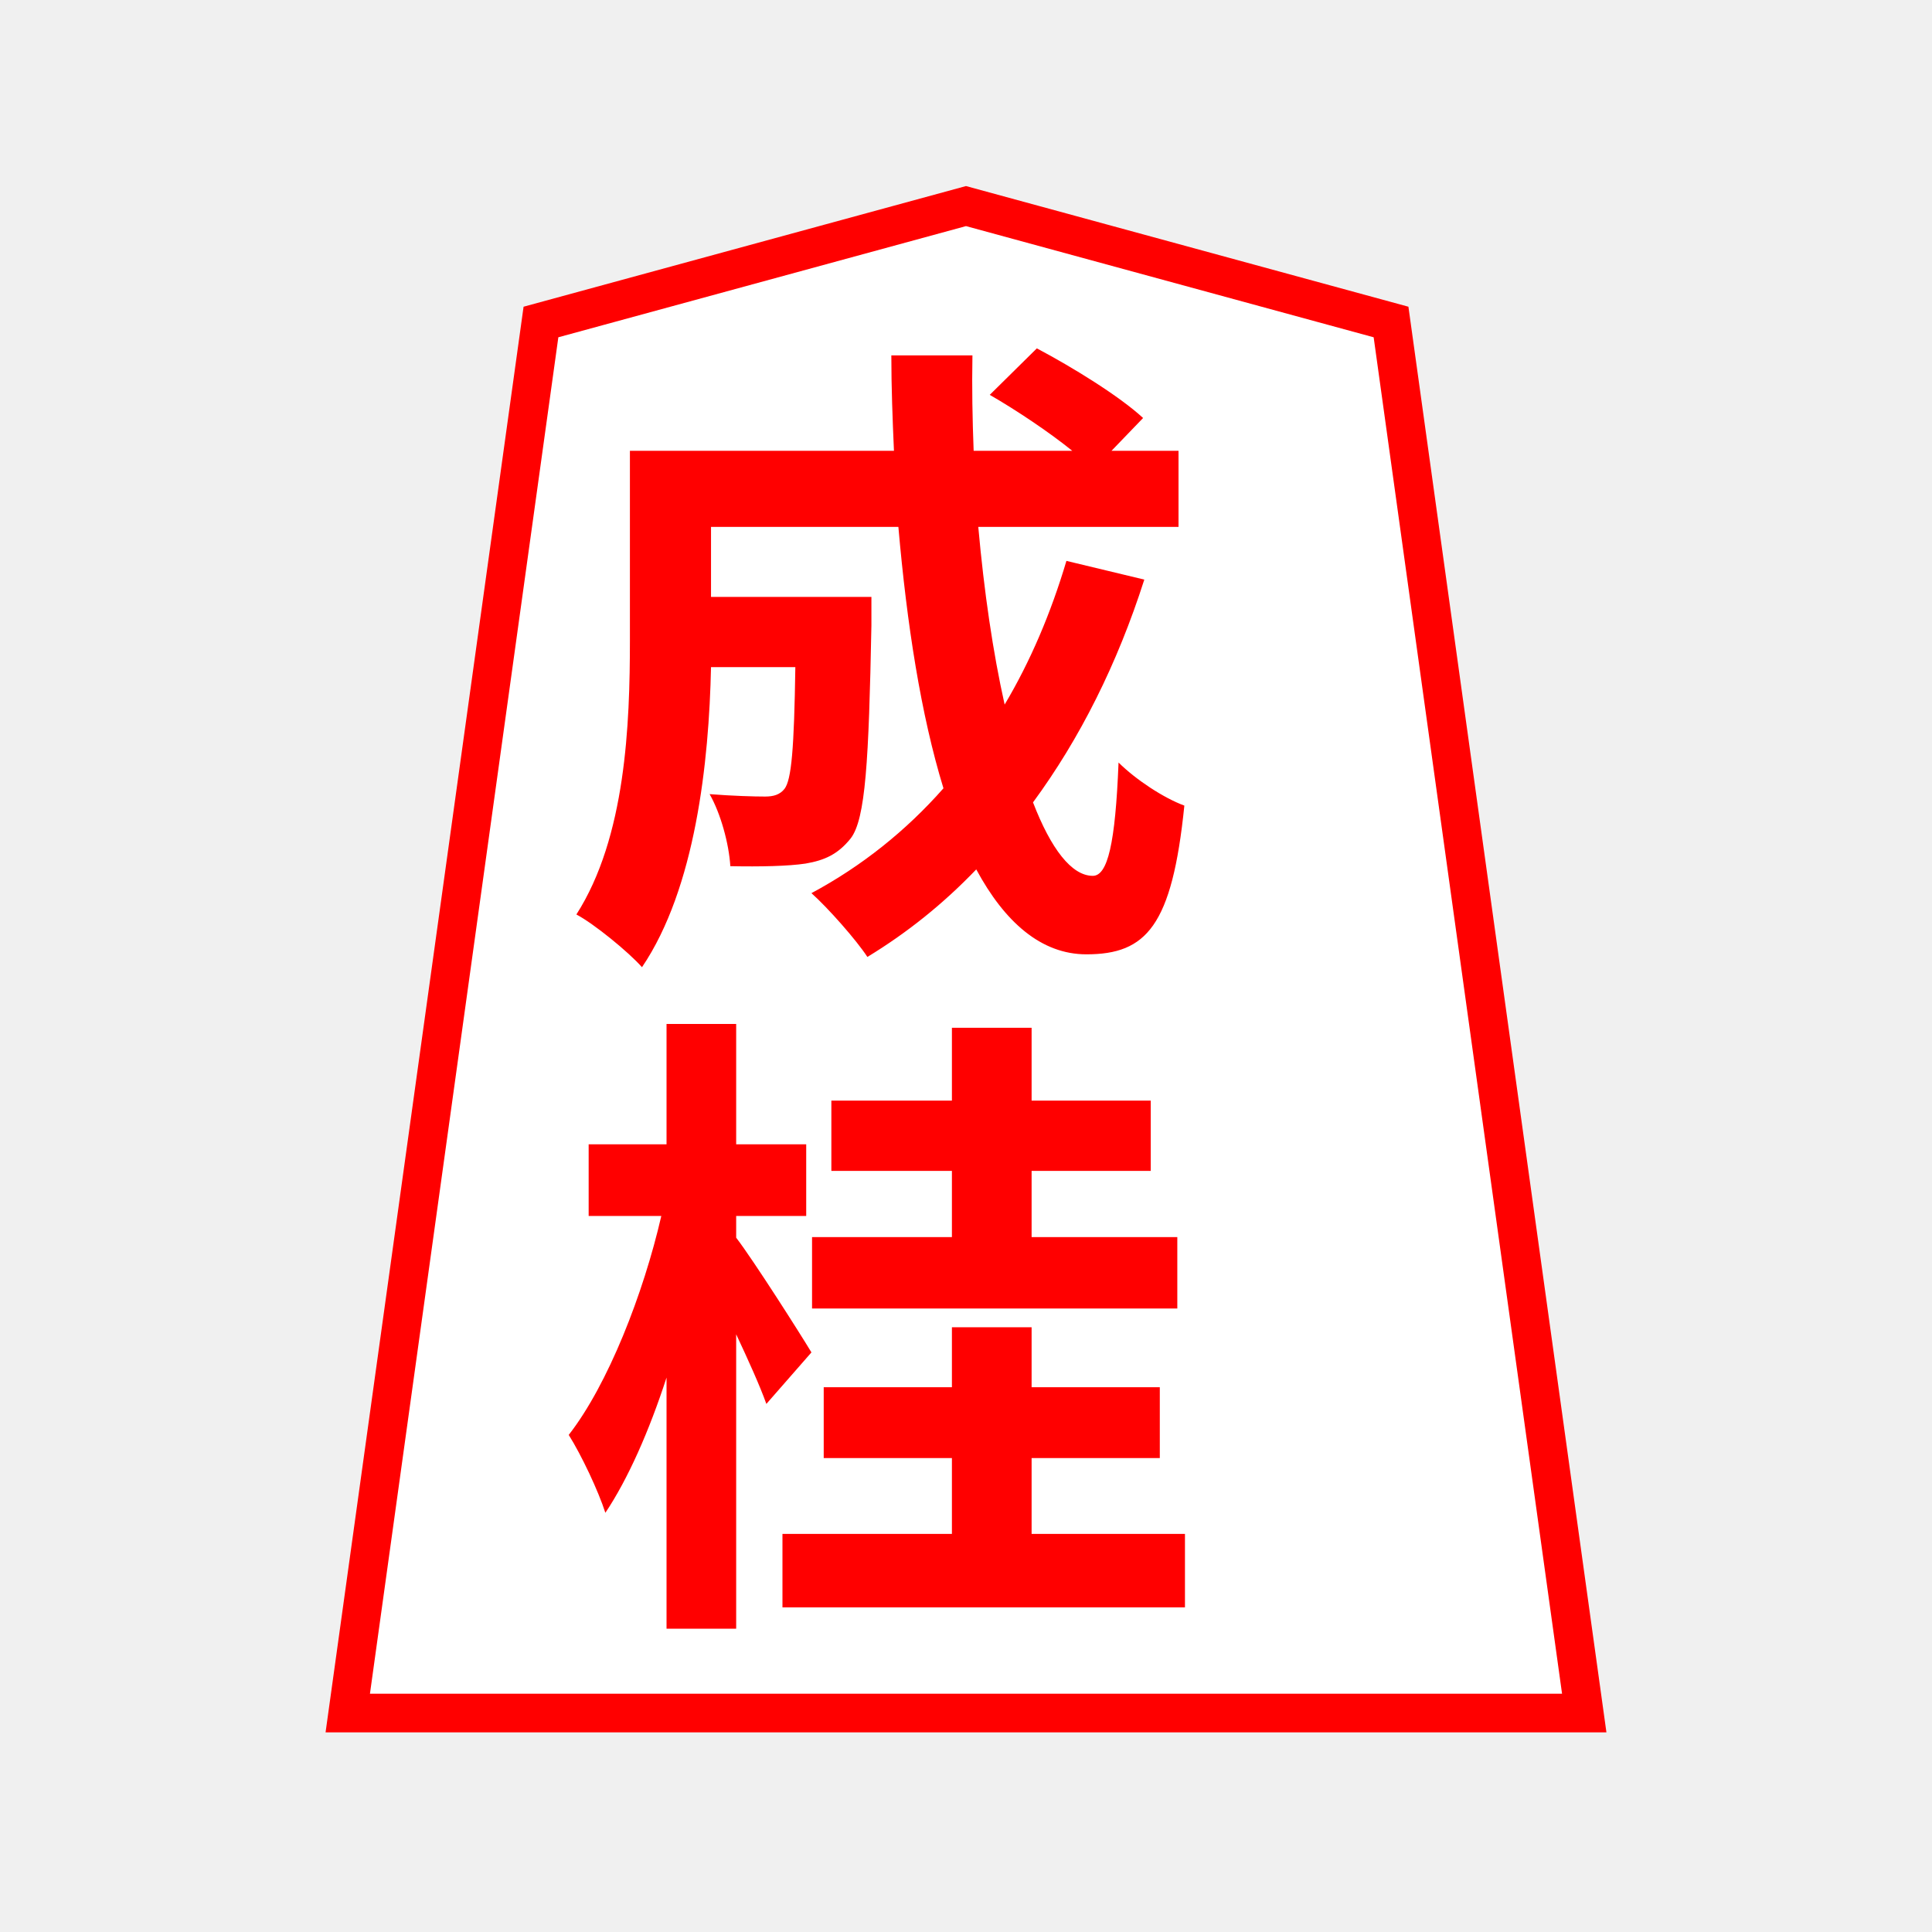
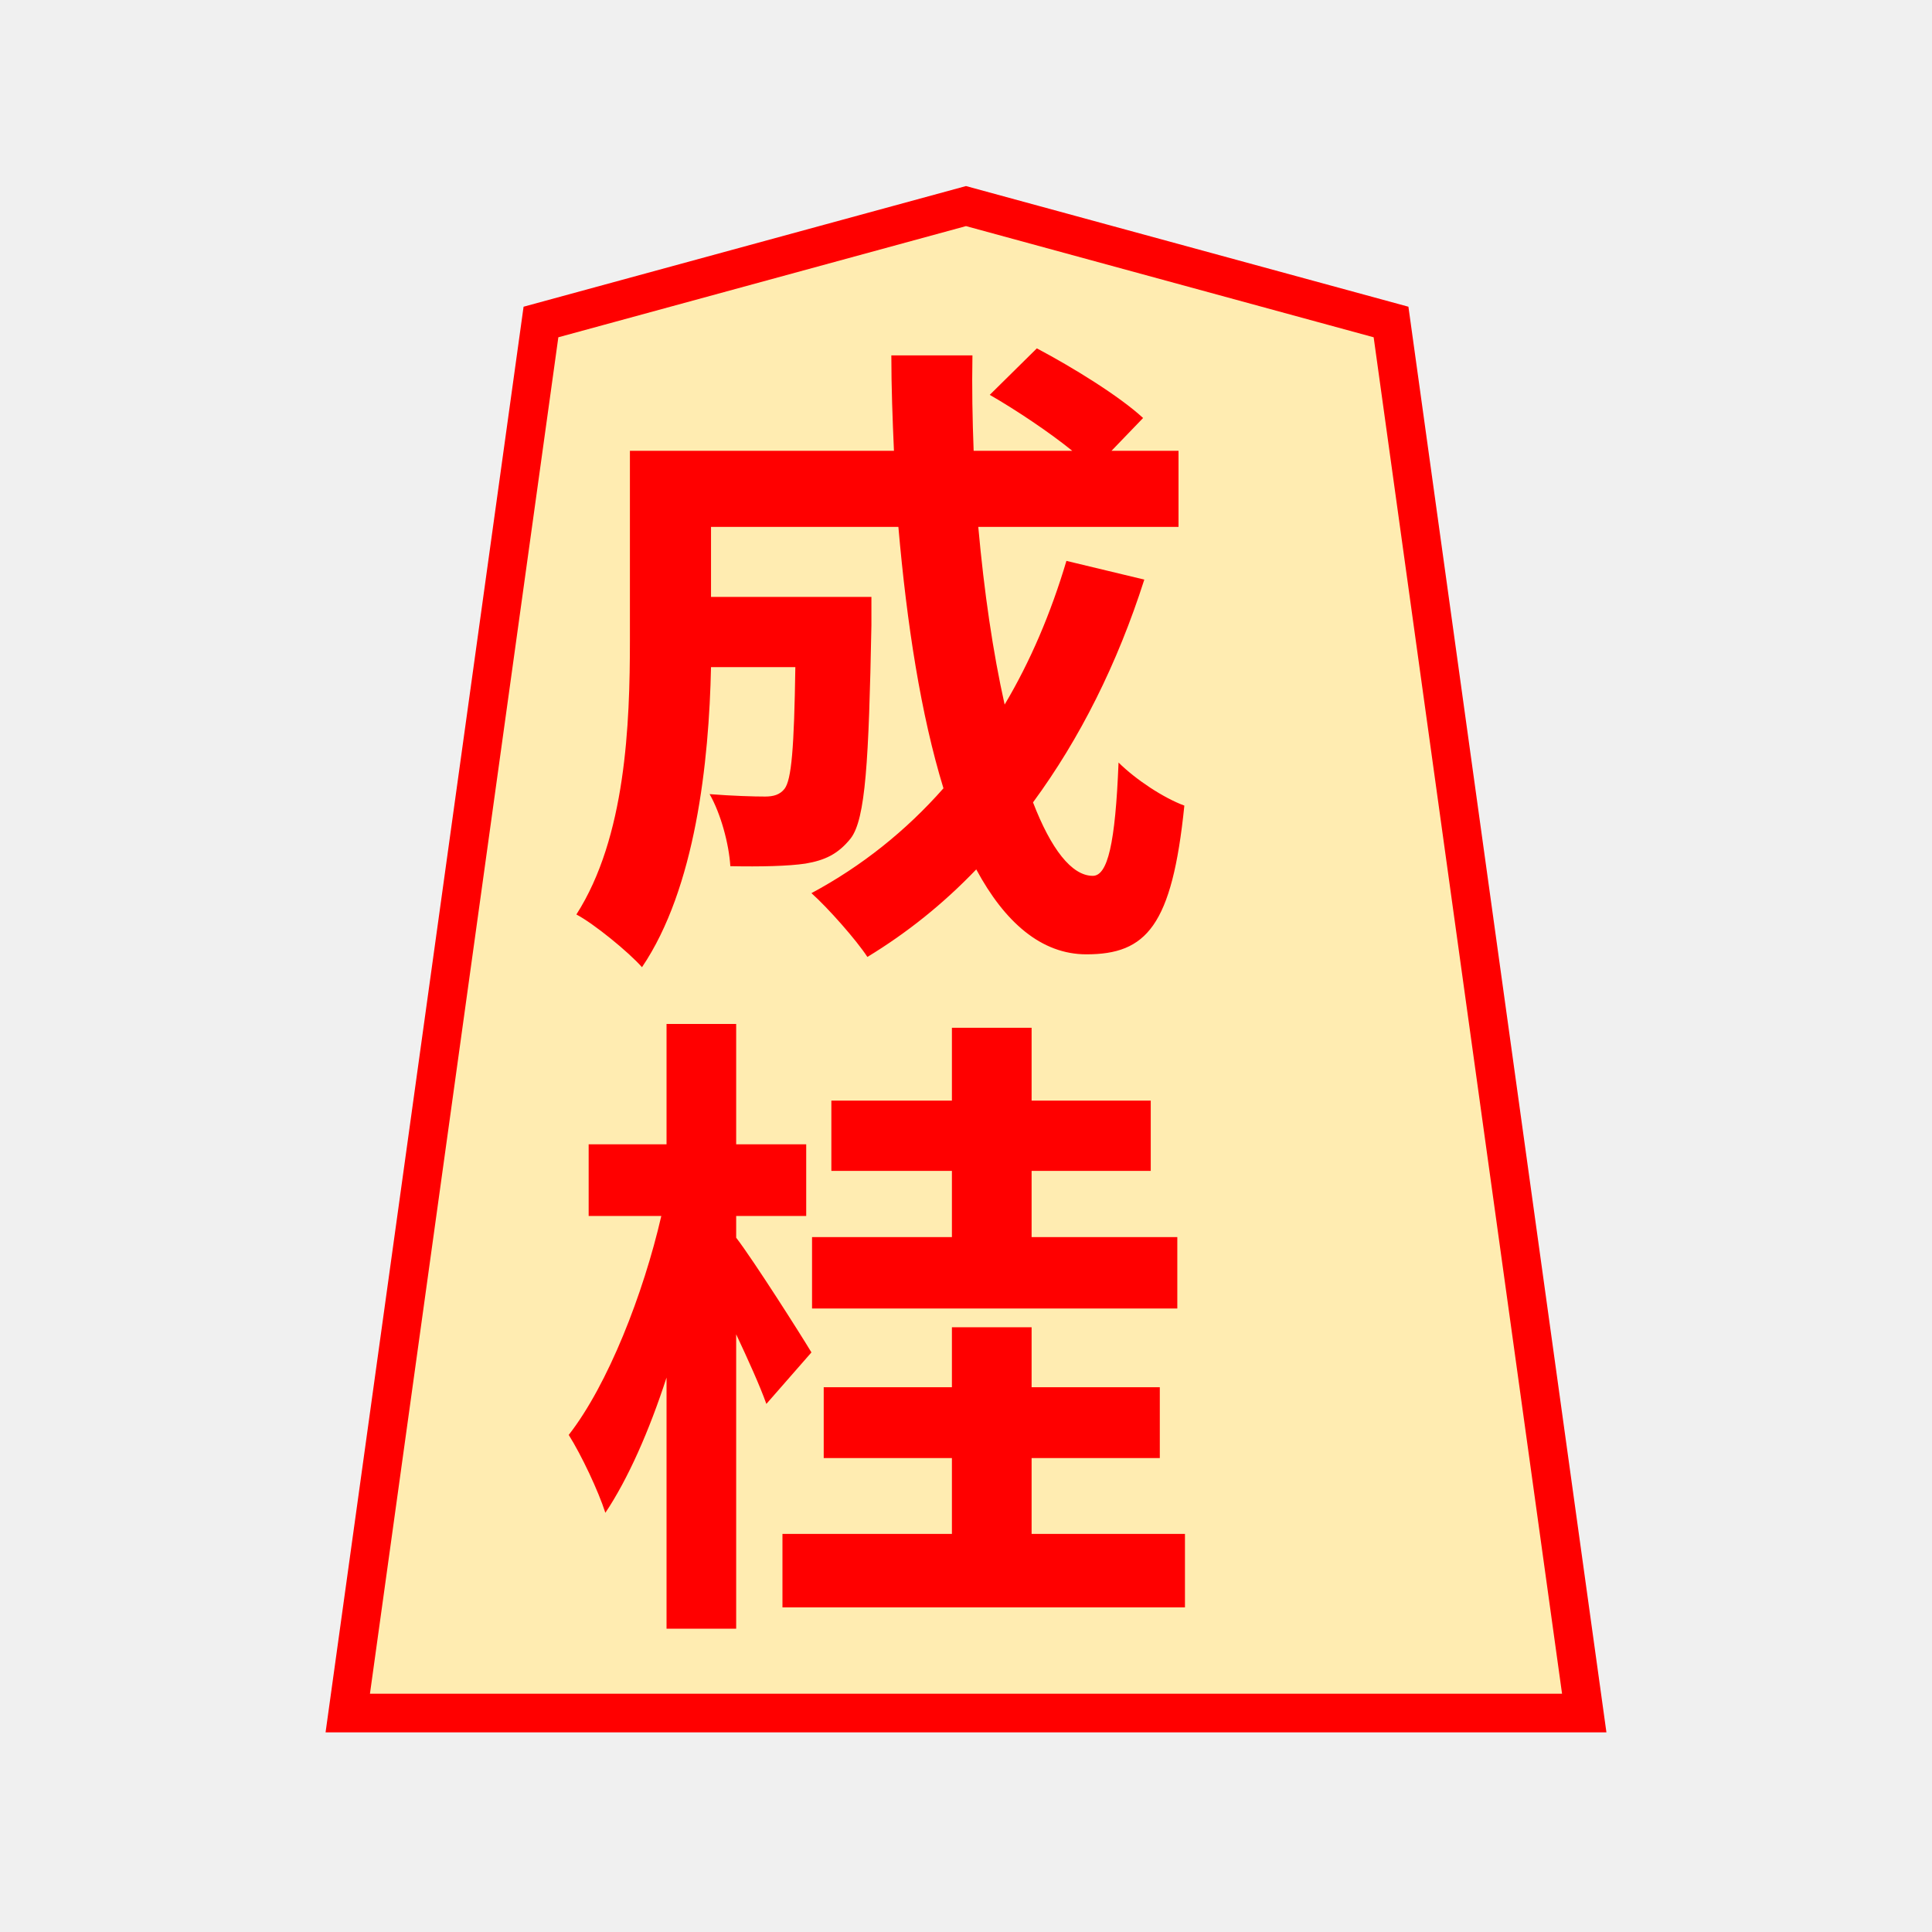
<svg xmlns="http://www.w3.org/2000/svg" viewBox="-9 5 150 150">
-   <polygon points="33,30 66,21 99,30 114,138 18,138" stroke="red" stroke-width="3" fill="white" />
+   <polygon points="33,30 66,21 99,30 114,138 18,138" stroke="red" stroke-width="3" fill="#FFECB1" />
  <text x="66" y="75" font-family="serif" font-weight="bold" font-size="50" fill="red" text-anchor="middle">
    <tspan>成</tspan>
    <tspan dx="-63" dy="52">桂</tspan>
  </text>
</svg>
